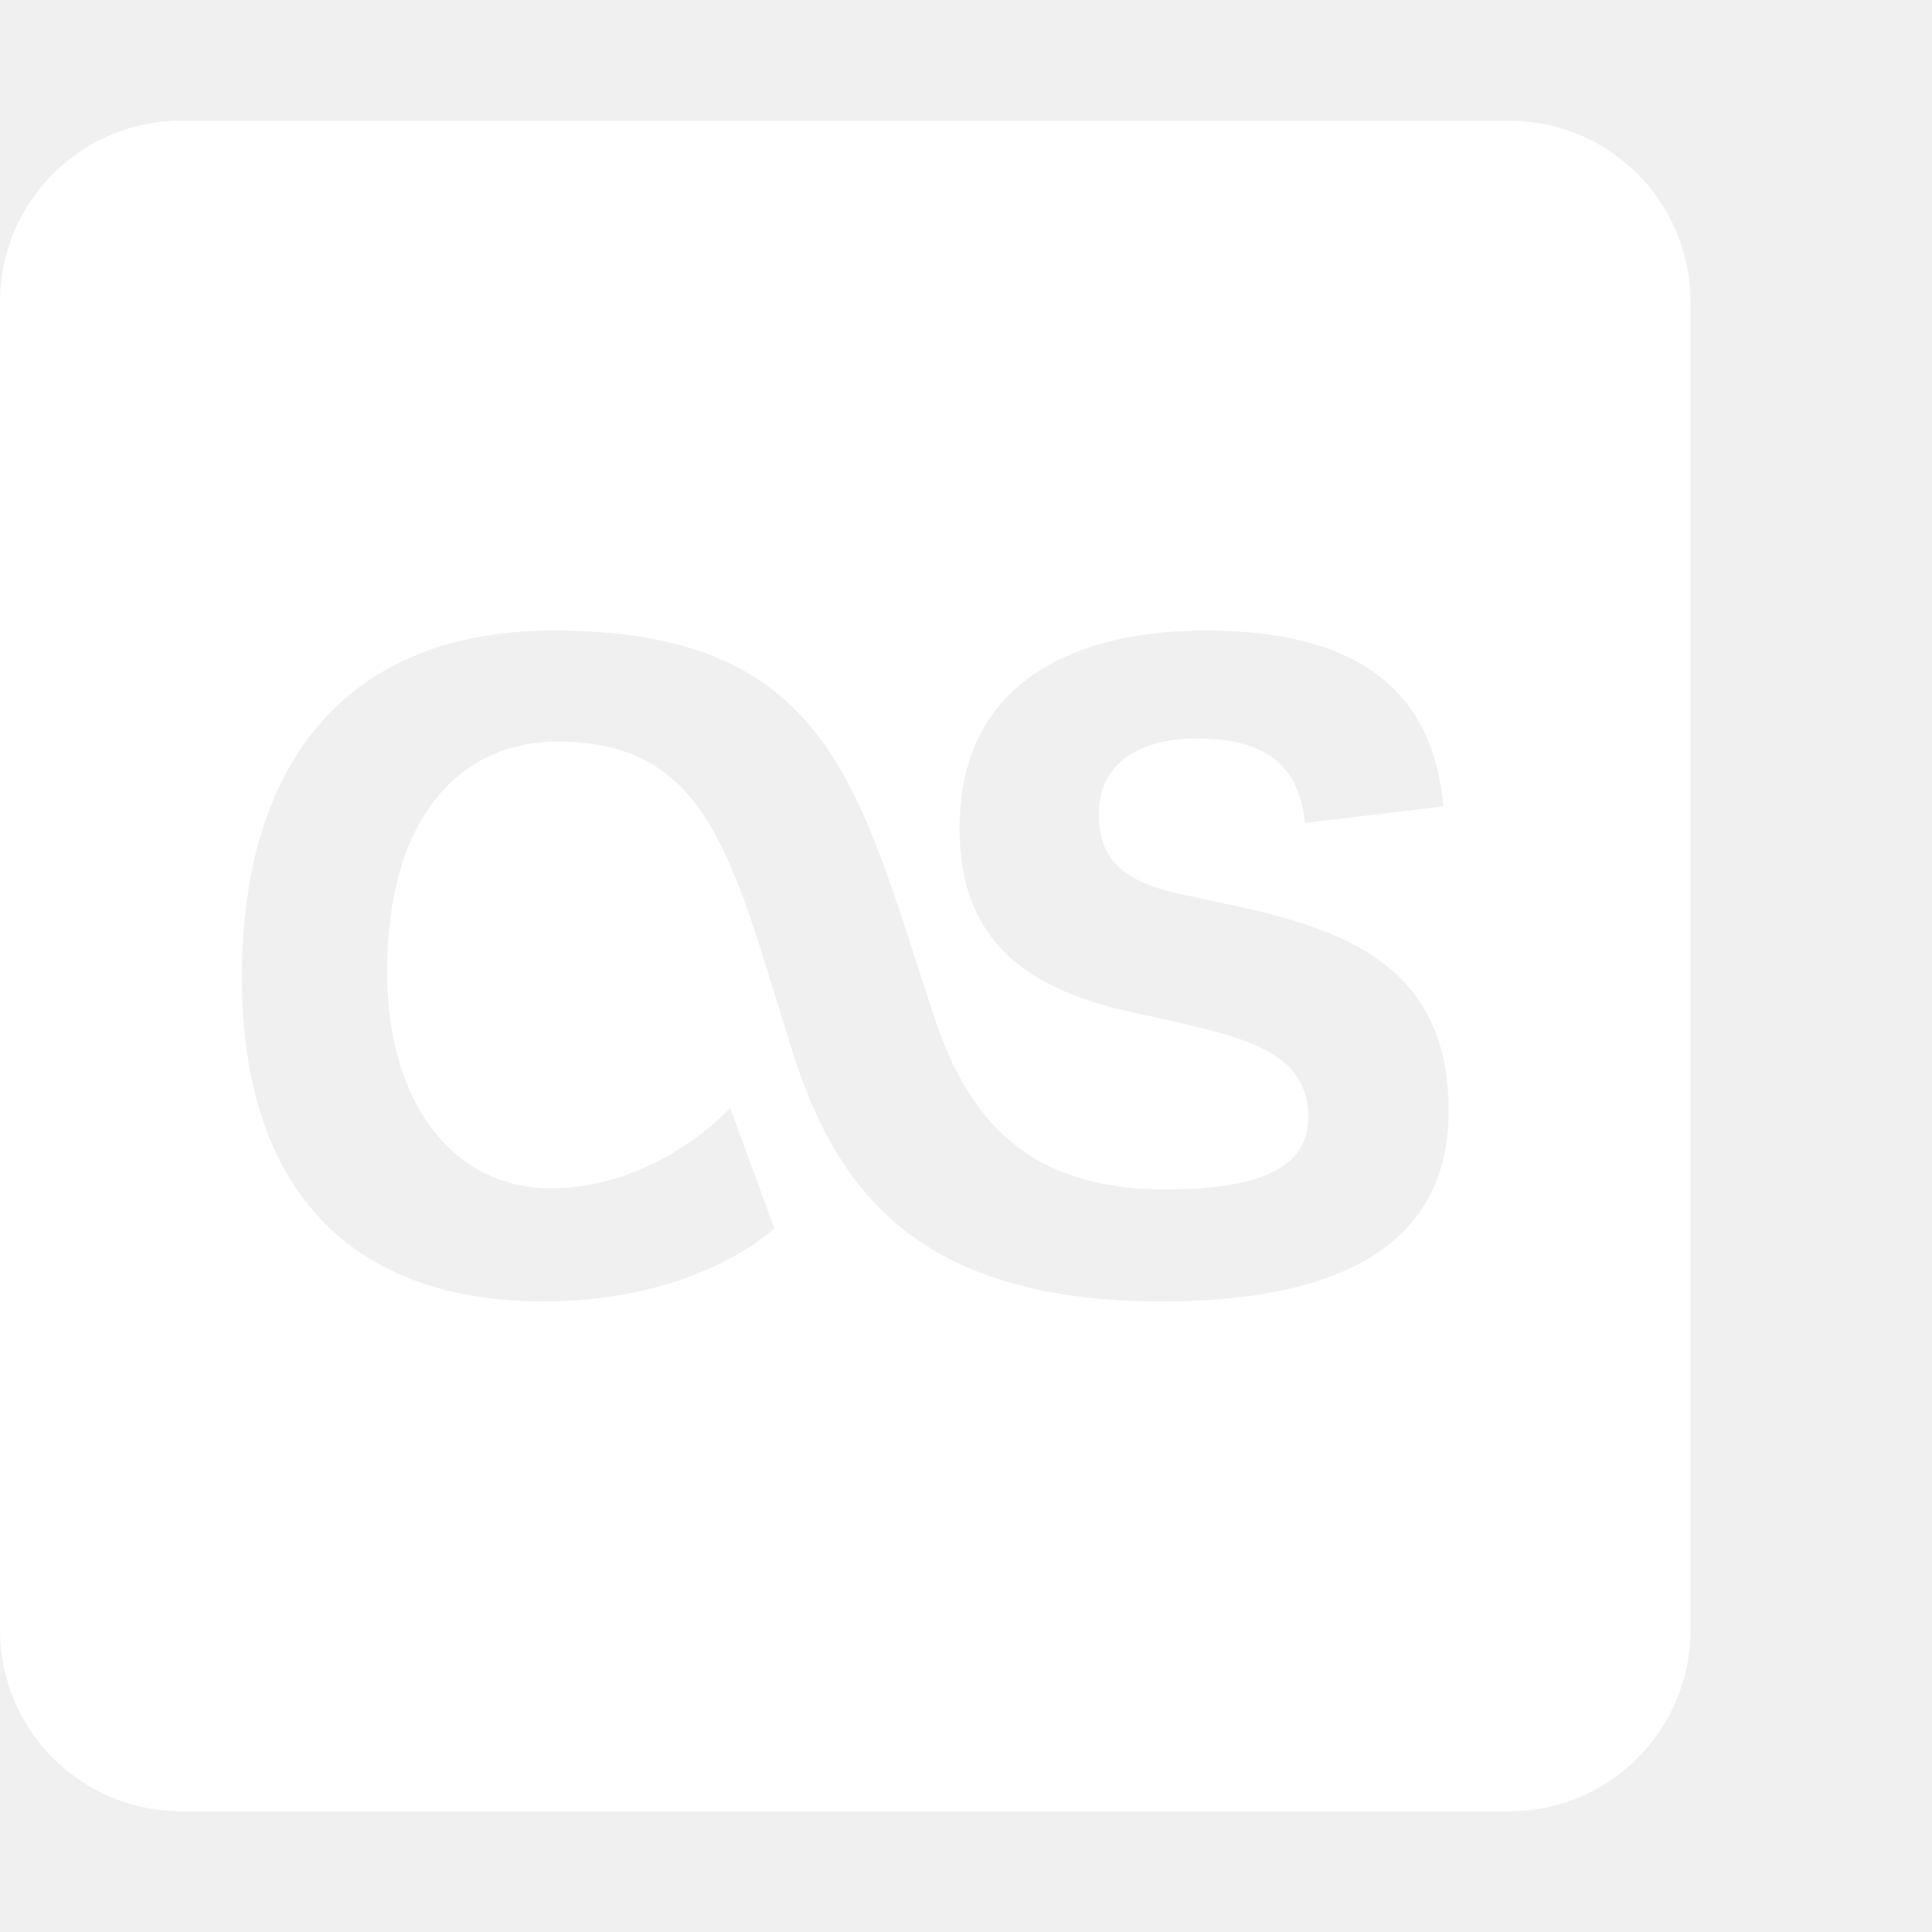
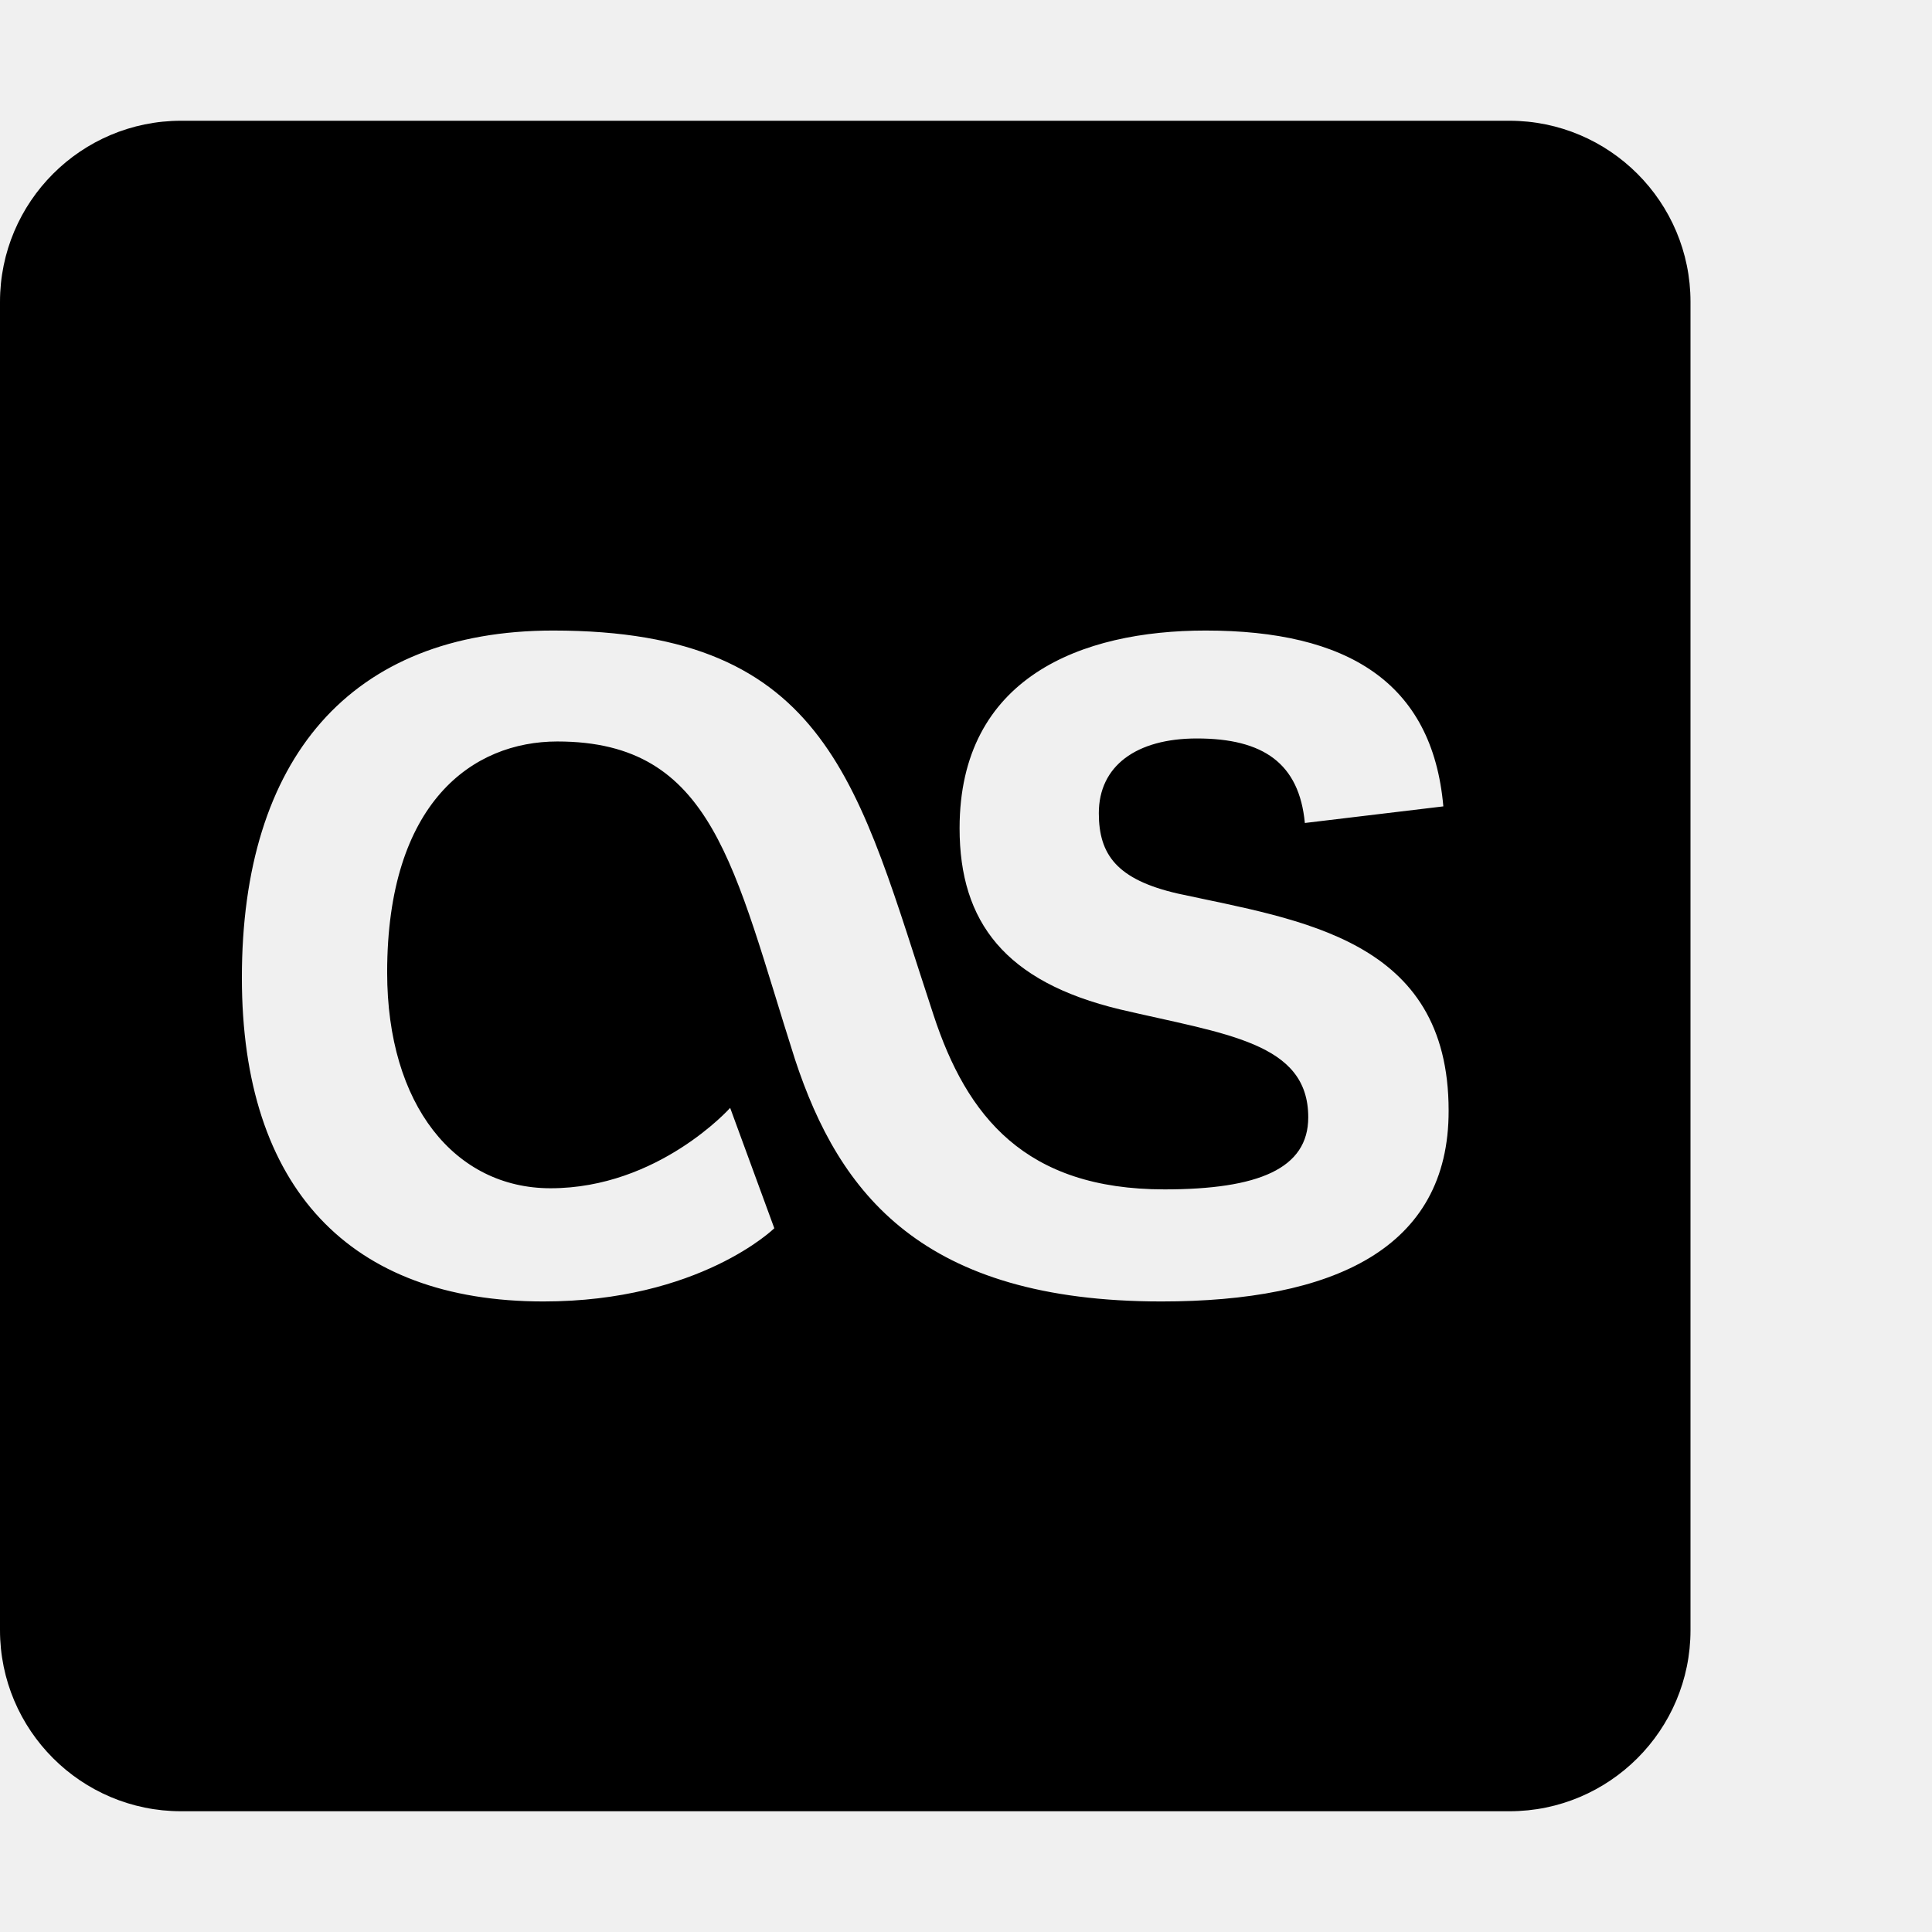
- <svg xmlns="http://www.w3.org/2000/svg" viewBox="0 0 512 512" fill="#ffffff">
+ <svg xmlns="http://www.w3.org/2000/svg" viewBox="0 0 512 512" fill="currentColor">
  <path d="M400 32H48C21.5 32 0 53.5 0 80v352c0 26.5 21.5 48 48 48h352c26.5 0 48-21.5 48-48V80c0-26.5-21.5-48-48-48zm-92.2 312.9c-63.4 0-85.4-28.6-97.1-64.1-16.3-51-21.5-84.3-63-84.3-22.4 0-45.1 16.1-45.1 61.2 0 35.2 18 57.2 43.3 57.2 28.6 0 47.6-21.3 47.6-21.3l11.7 31.9s-19.8 19.4-61.2 19.4c-51.3 0-79.9-30.1-79.9-85.8 0-57.9 28.6-92 82.5-92 73.5 0 80.8 41.4 100.8 101.9 8.8 26.8 24.2 46.2 61.2 46.2 24.9 0 38.1-5.5 38.1-19.1 0-19.9-21.8-22-49.9-28.6-30.4-7.3-42.5-23.1-42.5-48 0-40 32.3-52.4 65.2-52.4 37.4 0 60.1 13.6 63 46.6l-36.7 4.4c-1.5-15.8-11-22.4-28.6-22.4-16.1 0-26 7.3-26 19.8 0 11 4.8 17.6 20.9 21.3 32.7 7.1 71.8 12 71.8 57.5.1 36.7-30.7 50.6-76.1 50.6z" />
</svg>
